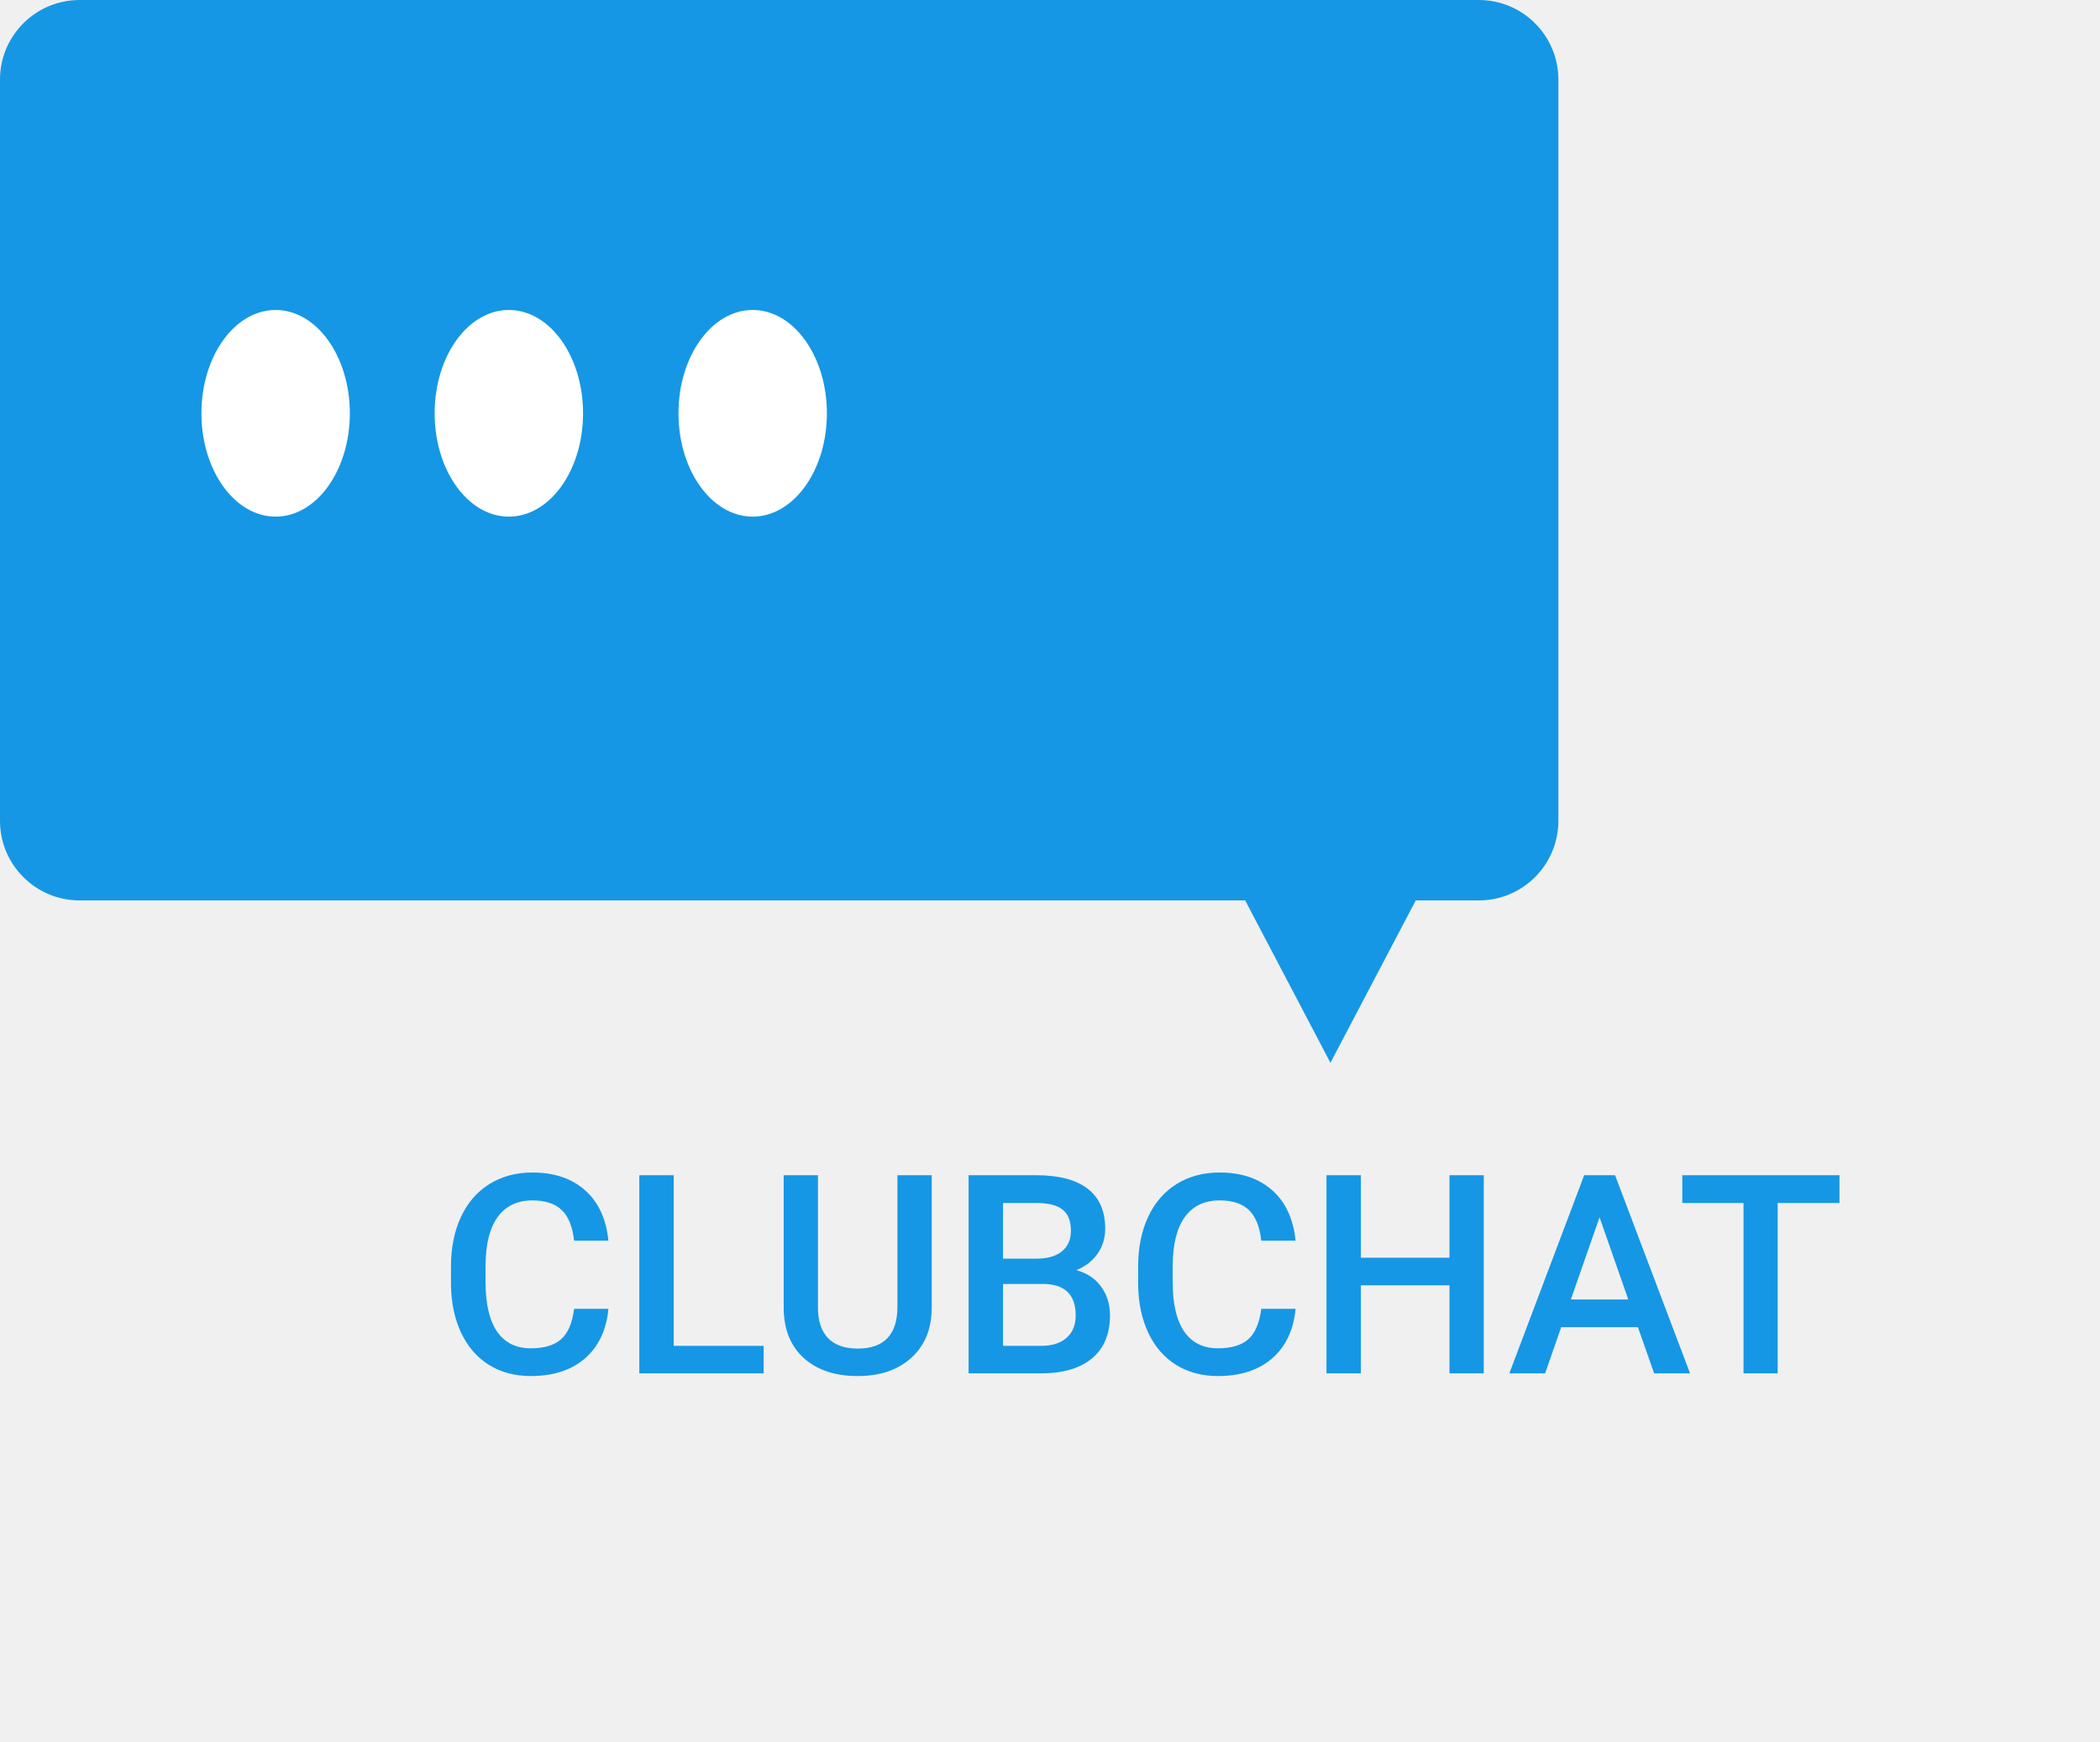
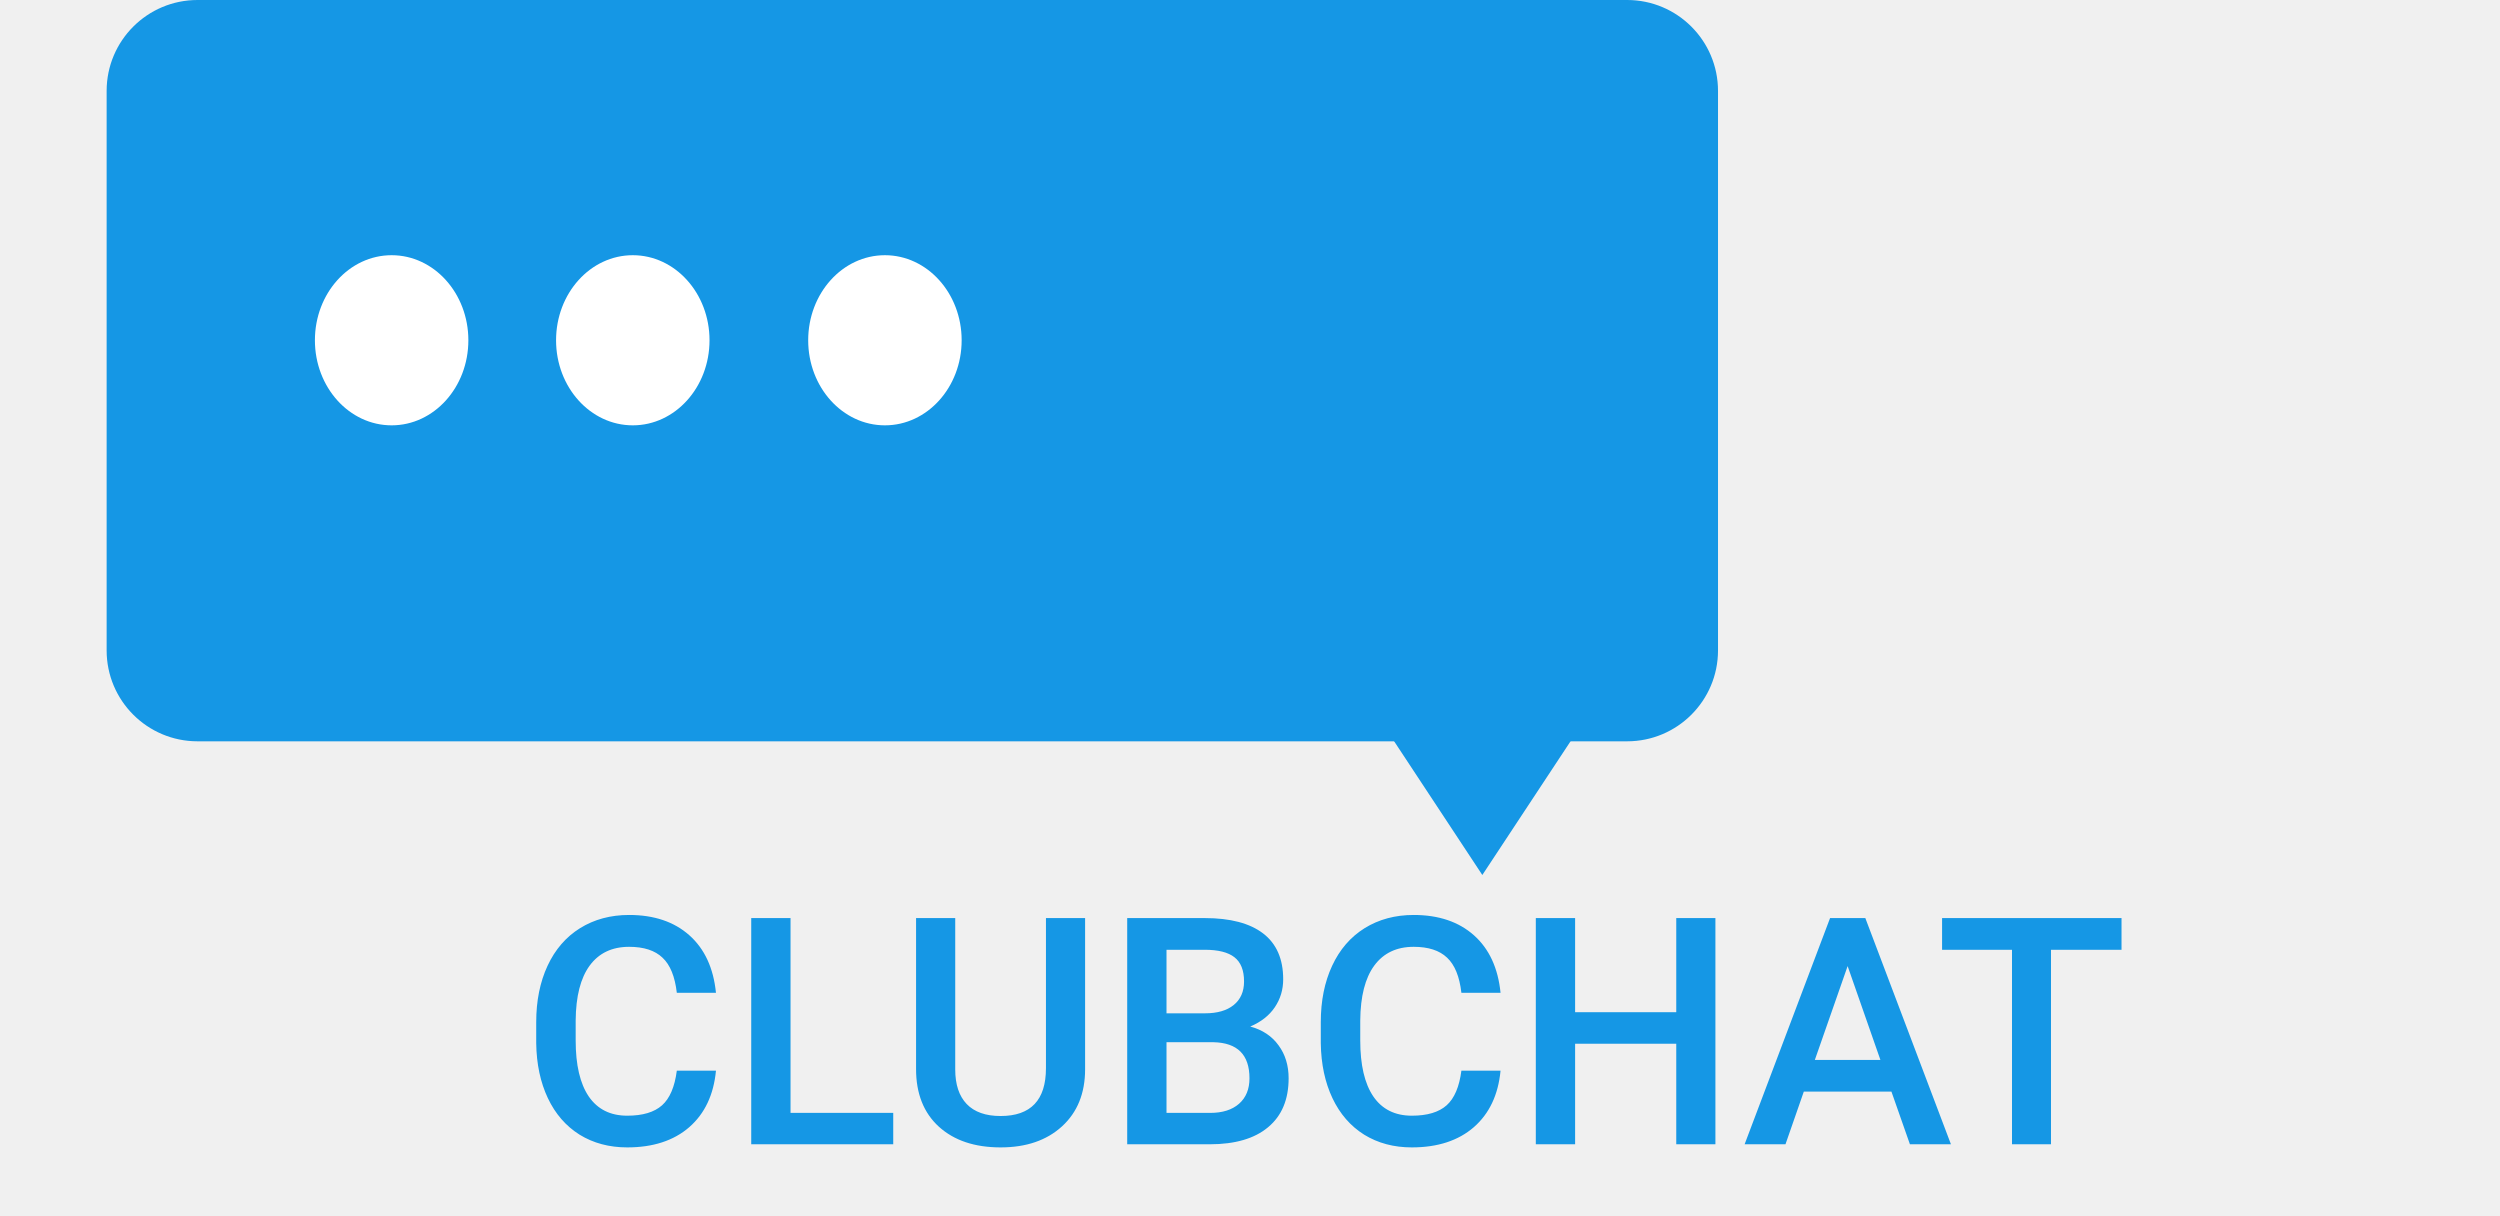
- <svg xmlns="http://www.w3.org/2000/svg" width="211" height="175" viewBox="0 0 211 175" fill="none">
-   <rect width="156.579" height="90.479" rx="8" fill="#1597E5" />
-   <ellipse cx="27.694" cy="41.531" rx="7.456" ry="10.383" fill="white" />
-   <ellipse cx="51.127" cy="41.531" rx="7.456" ry="10.383" fill="white" />
-   <ellipse cx="75.626" cy="41.531" rx="7.456" ry="10.383" fill="white" />
-   <path d="M133.678 106.795L124.915 90.108H142.442L133.678 106.795Z" fill="#1597E5" />
-   <path d="M61.131 131.52C60.931 133.643 60.147 135.302 58.78 136.496C57.413 137.681 55.594 138.273 53.325 138.273C51.739 138.273 50.34 137.9 49.127 137.152C47.924 136.396 46.995 135.325 46.338 133.939C45.682 132.554 45.34 130.945 45.313 129.113V127.254C45.313 125.376 45.646 123.722 46.311 122.291C46.976 120.86 47.929 119.757 49.169 118.982C50.417 118.208 51.857 117.82 53.489 117.82C55.685 117.82 57.454 118.417 58.794 119.611C60.133 120.805 60.913 122.492 61.131 124.67H57.686C57.522 123.239 57.103 122.209 56.428 121.58C55.763 120.942 54.783 120.623 53.489 120.623C51.985 120.623 50.827 121.174 50.016 122.277C49.214 123.371 48.804 124.98 48.786 127.104V128.867C48.786 131.018 49.169 132.659 49.934 133.789C50.709 134.919 51.839 135.484 53.325 135.484C54.683 135.484 55.704 135.179 56.387 134.568C57.071 133.958 57.504 132.941 57.686 131.52H61.131ZM67.694 135.238H76.731V138H64.235V118.094H67.694V135.238ZM93.616 118.094V131.396C93.616 133.511 92.937 135.188 91.579 136.428C90.23 137.658 88.43 138.273 86.178 138.273C83.9 138.273 82.09 137.667 80.751 136.455C79.411 135.234 78.741 133.543 78.741 131.383V118.094H82.186V131.41C82.186 132.741 82.523 133.757 83.198 134.459C83.872 135.161 84.866 135.512 86.178 135.512C88.84 135.512 90.17 134.108 90.17 131.301V118.094H93.616ZM97.321 138V118.094H104.143C106.394 118.094 108.108 118.545 109.284 119.447C110.459 120.35 111.047 121.694 111.047 123.48C111.047 124.392 110.801 125.212 110.309 125.941C109.817 126.671 109.097 127.236 108.149 127.637C109.224 127.928 110.054 128.48 110.637 129.291C111.23 130.093 111.526 131.059 111.526 132.189C111.526 134.058 110.924 135.493 109.721 136.496C108.527 137.499 106.814 138 104.581 138H97.321ZM100.78 129.018V135.238H104.622C105.706 135.238 106.554 134.969 107.165 134.432C107.775 133.894 108.081 133.146 108.081 132.189C108.081 130.12 107.023 129.063 104.909 129.018H100.78ZM100.78 126.475H104.17C105.246 126.475 106.084 126.233 106.686 125.75C107.297 125.258 107.602 124.565 107.602 123.672C107.602 122.688 107.319 121.977 106.754 121.539C106.198 121.102 105.328 120.883 104.143 120.883H100.78V126.475ZM130.174 131.52C129.974 133.643 129.19 135.302 127.823 136.496C126.456 137.681 124.637 138.273 122.368 138.273C120.782 138.273 119.383 137.9 118.17 137.152C116.967 136.396 116.038 135.325 115.381 133.939C114.725 132.554 114.383 130.945 114.356 129.113V127.254C114.356 125.376 114.689 123.722 115.354 122.291C116.019 120.86 116.972 119.757 118.211 118.982C119.46 118.208 120.9 117.82 122.532 117.82C124.728 117.82 126.497 118.417 127.836 119.611C129.176 120.805 129.956 122.492 130.174 124.67H126.729C126.565 123.239 126.146 122.209 125.471 121.58C124.806 120.942 123.826 120.623 122.532 120.623C121.028 120.623 119.87 121.174 119.059 122.277C118.257 123.371 117.847 124.98 117.829 127.104V128.867C117.829 131.018 118.211 132.659 118.977 133.789C119.752 134.919 120.882 135.484 122.368 135.484C123.726 135.484 124.747 135.179 125.43 134.568C126.114 133.958 126.547 132.941 126.729 131.52H130.174ZM149.083 138H145.637V129.154H136.737V138H133.278V118.094H136.737V126.379H145.637V118.094H149.083V138ZM164.573 133.365H156.862L155.249 138H151.653L159.172 118.094H162.276L169.809 138H166.2L164.573 133.365ZM157.833 130.576H163.602L160.717 122.318L157.833 130.576ZM184.821 120.883H178.614V138H175.182V120.883H169.03V118.094H184.821V120.883Z" fill="#1597E5" />
+ <svg xmlns="http://www.w3.org/2000/svg" width="220" height="107" viewBox="0 0 220 107" fill="none">
+   <rect x="9.384" width="141.801" height="65.236" rx="8" fill="#1597E5" />
+   <ellipse cx="34.464" cy="29.944" rx="6.752" ry="7.486" fill="white" />
+   <ellipse cx="55.686" cy="29.944" rx="6.752" ry="7.486" fill="white" />
+   <ellipse cx="77.873" cy="29.944" rx="6.752" ry="7.486" fill="white" />
+   <path d="M130.445 77L122.509 64.969H138.382L130.445 77Z" fill="#1597E5" />
+   <path d="M63.005 94.217C62.804 96.34 62.02 97.999 60.653 99.193C59.286 100.378 57.468 100.971 55.198 100.971C53.612 100.971 52.213 100.597 51.001 99.85C49.798 99.093 48.868 98.022 48.212 96.637C47.556 95.251 47.214 93.642 47.187 91.81V89.951C47.187 88.073 47.519 86.419 48.185 84.988C48.85 83.557 49.802 82.454 51.042 81.68C52.291 80.905 53.731 80.517 55.362 80.517C57.559 80.517 59.327 81.115 60.667 82.308C62.007 83.502 62.786 85.189 63.005 87.367H59.56C59.395 85.936 58.976 84.906 58.302 84.277C57.636 83.639 56.657 83.32 55.362 83.32C53.858 83.32 52.701 83.872 51.89 84.975C51.088 86.068 50.677 87.677 50.659 89.801V91.564C50.659 93.715 51.042 95.356 51.808 96.486C52.582 97.616 53.713 98.181 55.198 98.181C56.556 98.181 57.577 97.876 58.261 97.266C58.944 96.655 59.377 95.638 59.56 94.217H63.005ZM69.567 97.935H78.605V100.697H66.108V80.791H69.567V97.935ZM95.489 80.791V94.094C95.489 96.208 94.81 97.885 93.452 99.125C92.103 100.355 90.303 100.971 88.052 100.971C85.773 100.971 83.964 100.364 82.624 99.152C81.284 97.931 80.614 96.24 80.614 94.08V80.791H84.06V94.107C84.06 95.438 84.397 96.454 85.071 97.156C85.746 97.858 86.739 98.209 88.052 98.209C90.713 98.209 92.044 96.805 92.044 93.998V80.791H95.489ZM99.194 100.697V80.791H106.017C108.268 80.791 109.981 81.242 111.157 82.144C112.333 83.047 112.921 84.391 112.921 86.178C112.921 87.089 112.675 87.909 112.183 88.638C111.69 89.368 110.97 89.933 110.022 90.334C111.098 90.626 111.927 91.177 112.511 91.988C113.103 92.79 113.399 93.756 113.399 94.887C113.399 96.755 112.798 98.191 111.595 99.193C110.401 100.196 108.687 100.697 106.454 100.697H99.194ZM102.653 91.715V97.935H106.495C107.58 97.935 108.427 97.666 109.038 97.129C109.649 96.591 109.954 95.844 109.954 94.887C109.954 92.818 108.897 91.76 106.782 91.715H102.653ZM102.653 89.172H106.044C107.119 89.172 107.958 88.93 108.56 88.447C109.17 87.955 109.476 87.262 109.476 86.369C109.476 85.385 109.193 84.674 108.628 84.236C108.072 83.799 107.201 83.58 106.017 83.58H102.653V89.172ZM132.048 94.217C131.847 96.34 131.063 97.999 129.696 99.193C128.329 100.378 126.511 100.971 124.241 100.971C122.655 100.971 121.256 100.597 120.044 99.85C118.841 99.093 117.911 98.022 117.255 96.637C116.599 95.251 116.257 93.642 116.229 91.81V89.951C116.229 88.073 116.562 86.419 117.228 84.988C117.893 83.557 118.845 82.454 120.085 81.68C121.334 80.905 122.774 80.517 124.405 80.517C126.602 80.517 128.37 81.115 129.71 82.308C131.05 83.502 131.829 85.189 132.048 87.367H128.603C128.438 85.936 128.019 84.906 127.345 84.277C126.679 83.639 125.7 83.32 124.405 83.32C122.901 83.32 121.744 83.872 120.933 84.975C120.131 86.068 119.72 87.677 119.702 89.801V91.564C119.702 93.715 120.085 95.356 120.851 96.486C121.625 97.616 122.756 98.181 124.241 98.181C125.599 98.181 126.62 97.876 127.304 97.266C127.987 96.655 128.42 95.638 128.603 94.217H132.048ZM150.956 100.697H147.511V91.851H138.61V100.697H135.151V80.791H138.61V89.076H147.511V80.791H150.956V100.697ZM166.446 96.062H158.735L157.122 100.697H153.526L161.046 80.791H164.149L171.683 100.697H168.073L166.446 96.062ZM159.706 93.273H165.476L162.591 85.016L159.706 93.273ZM186.694 83.58H180.487V100.697H177.056V83.58H170.903V80.791H186.694V83.58Z" fill="#1597E5" />
</svg>
